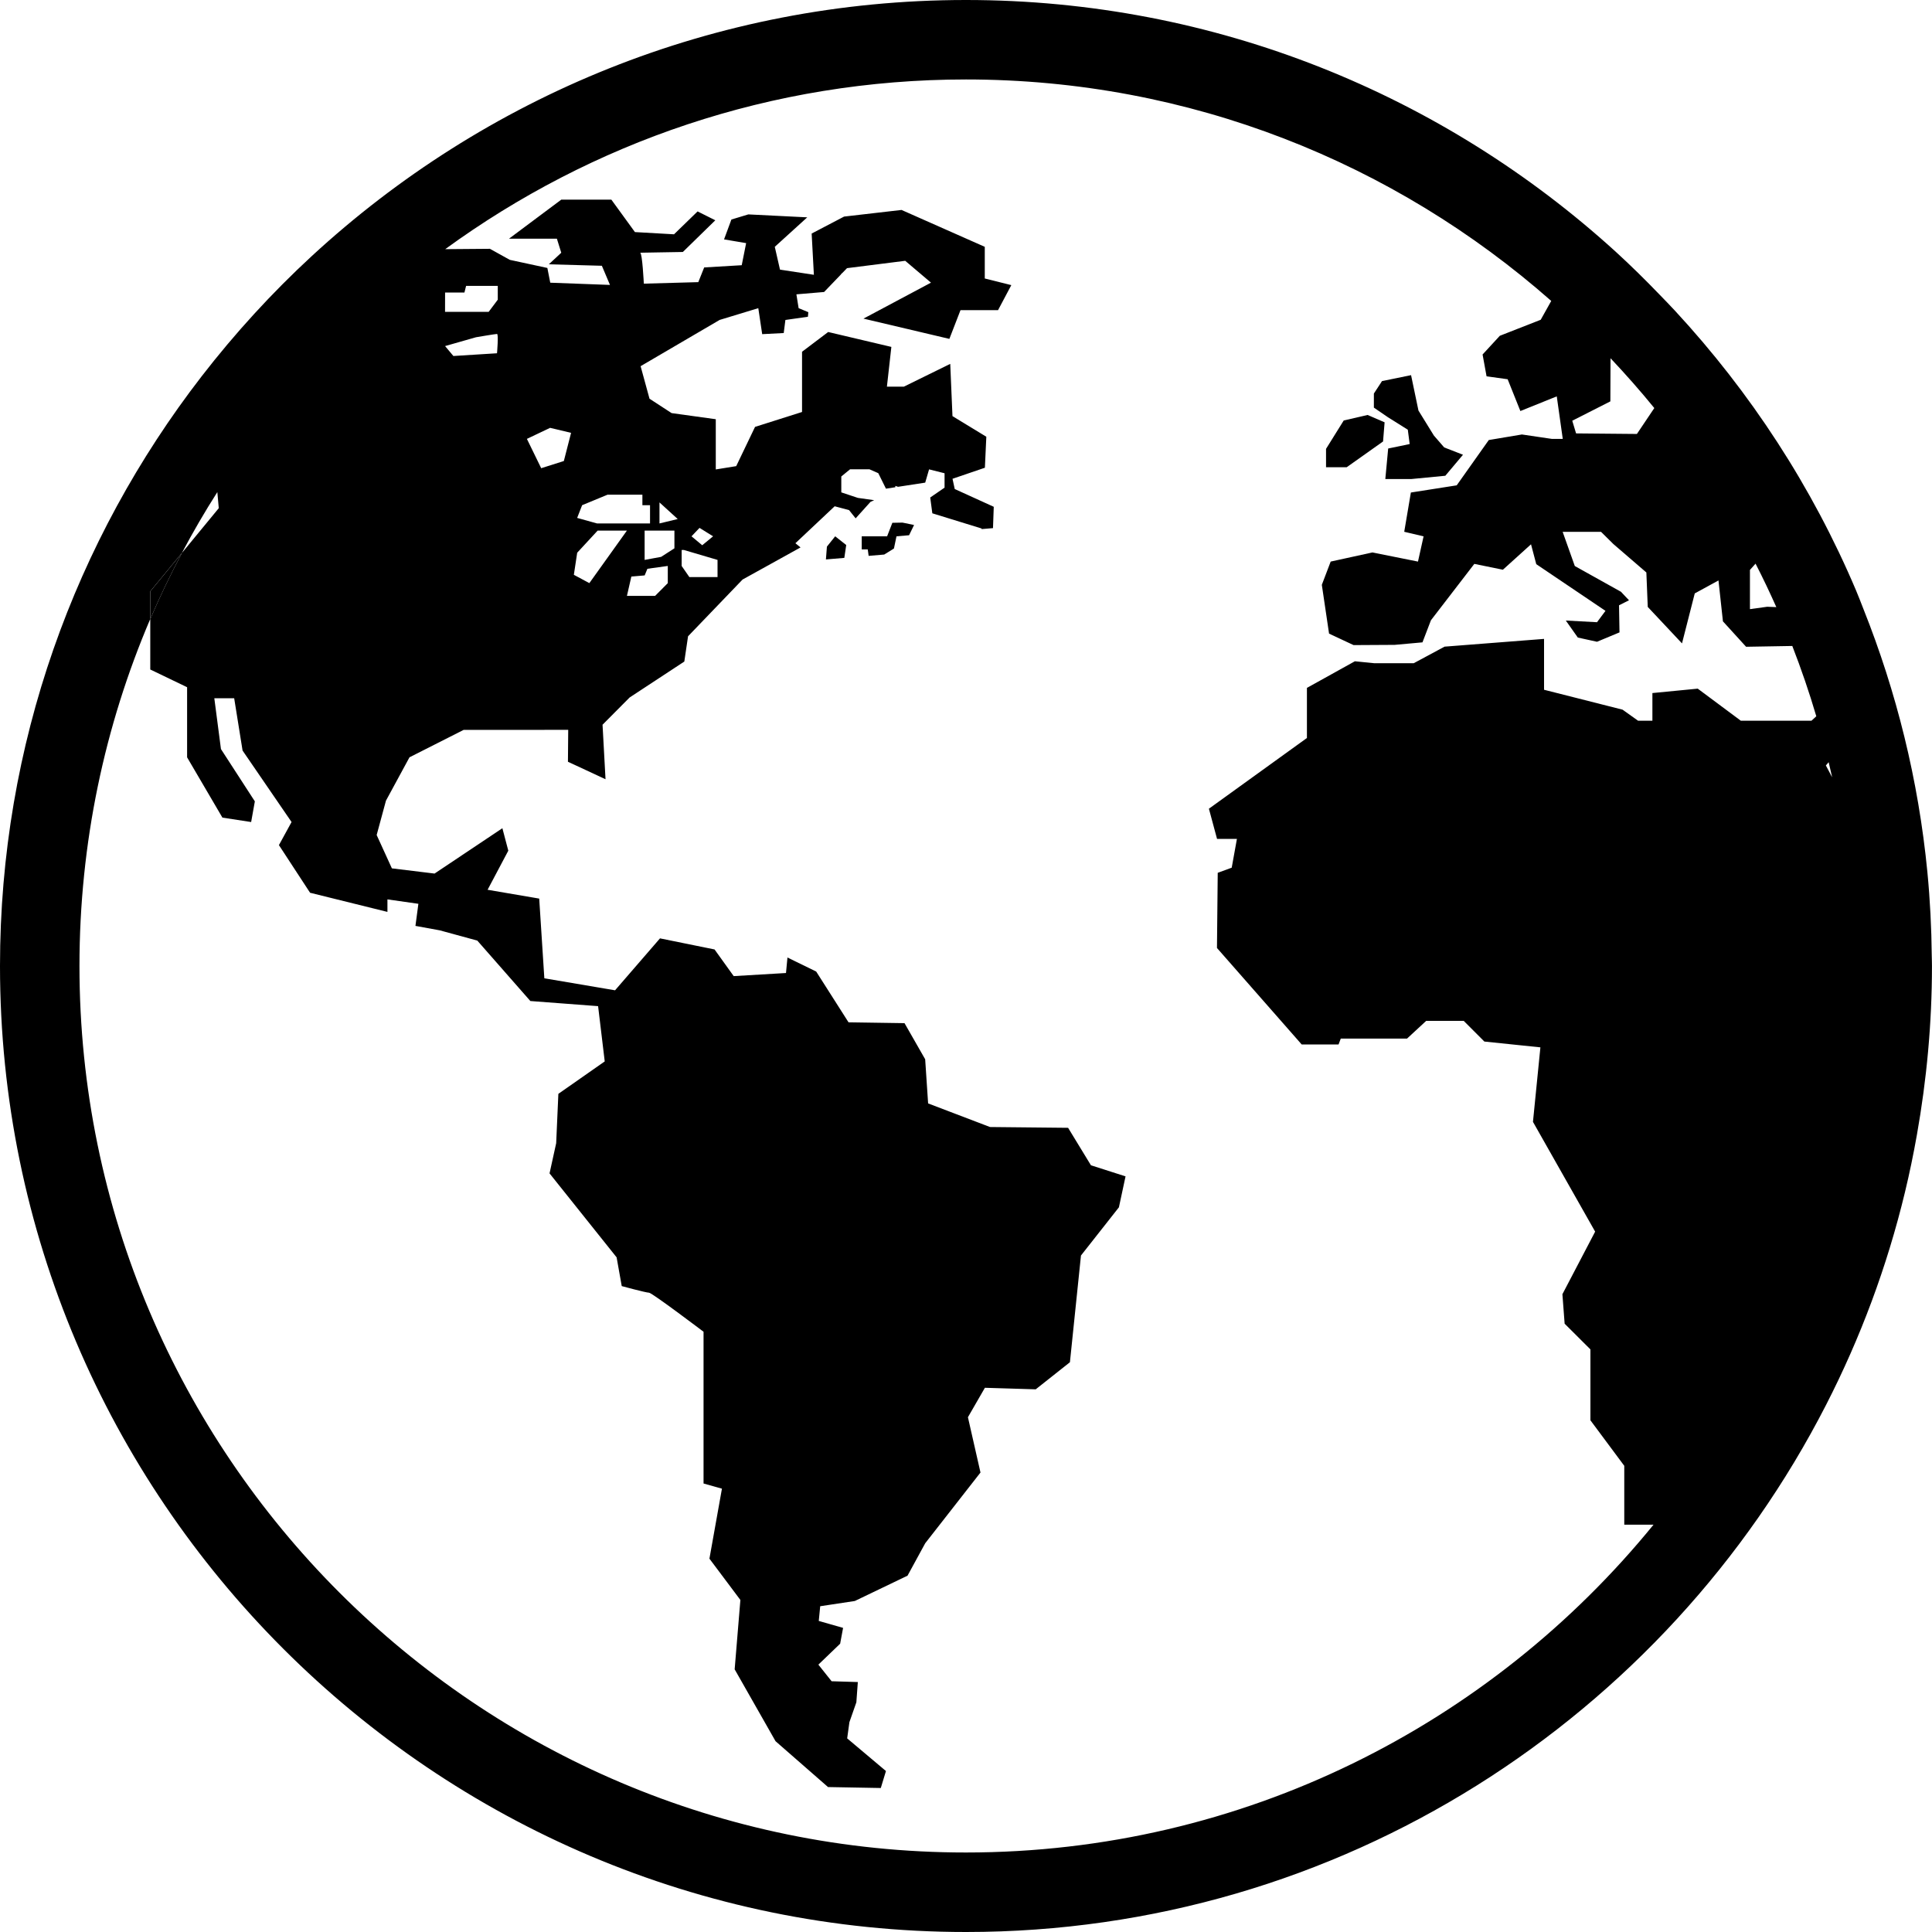
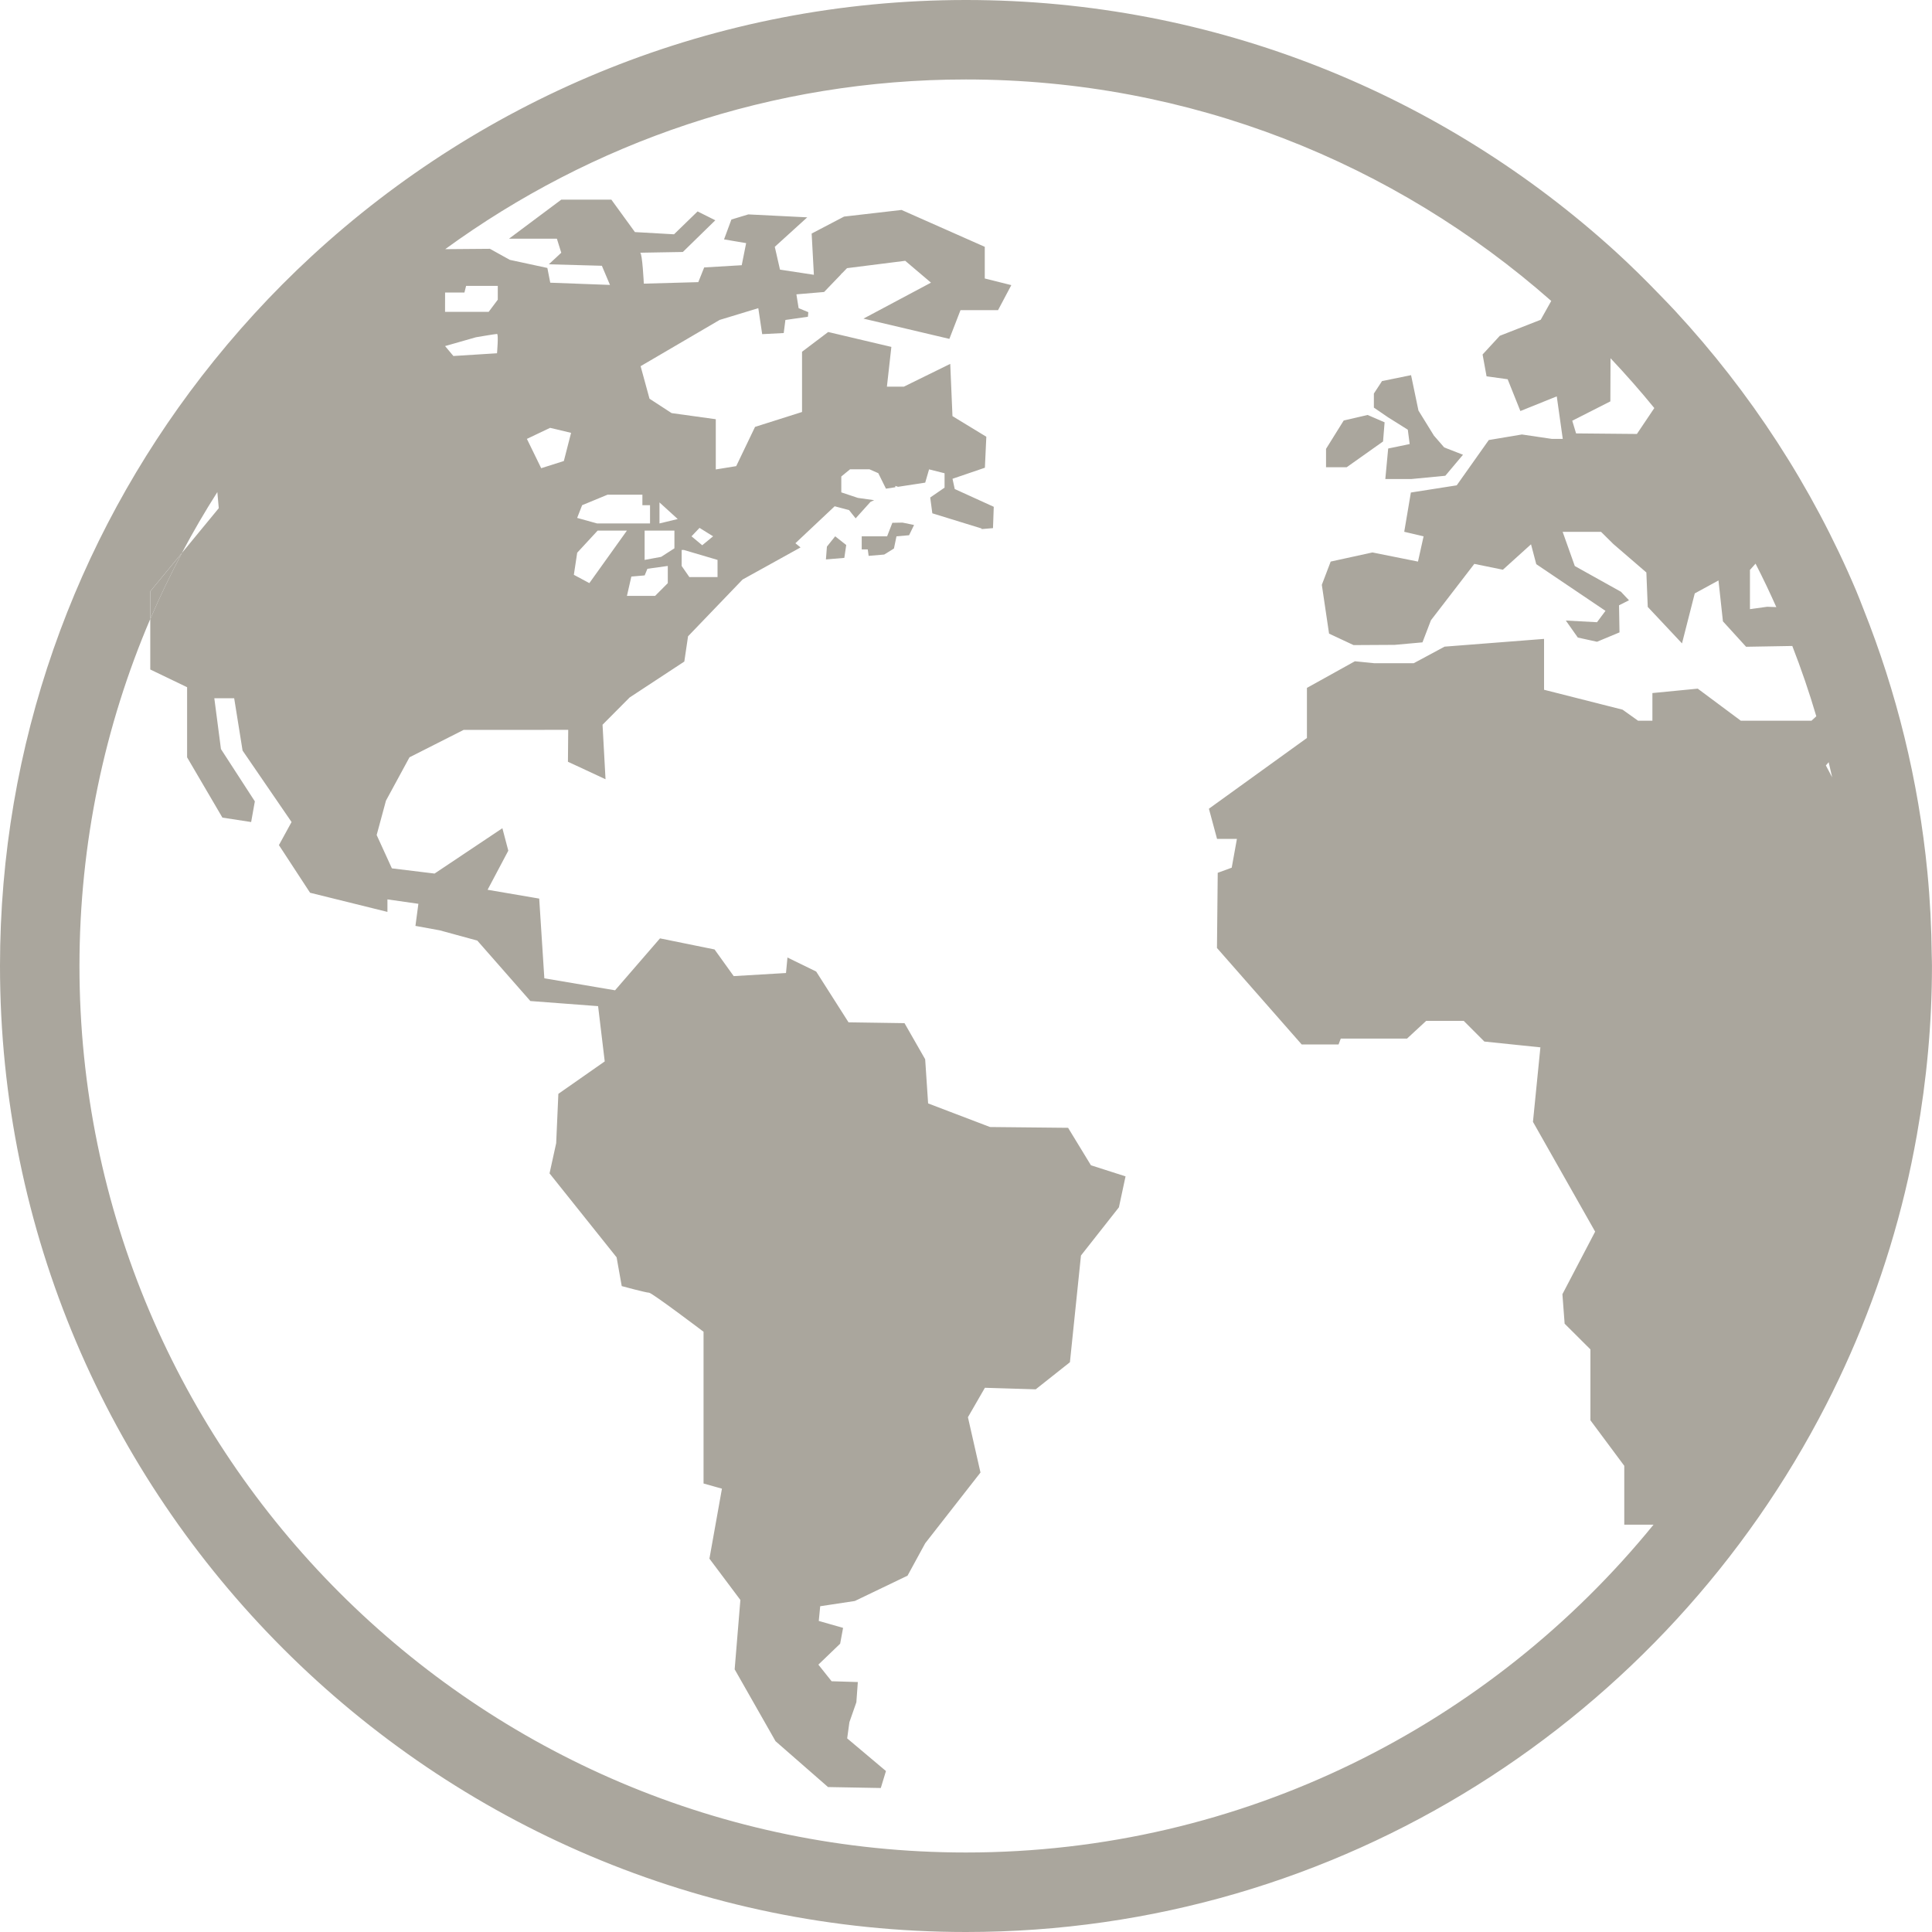
- <svg xmlns="http://www.w3.org/2000/svg" version="1.1" id="Capa_1" x="0px" y="0px" width="48.625px" height="48.625px" viewBox="0 0 48.625 48.625" style="enable-background:new 0 0 48.625 48.625;" xml:space="preserve">
+ <svg xmlns="http://www.w3.org/2000/svg" version="1.1" id="Capa_1" x="0px" y="0px" width="48.625px" height="48.625px" viewBox="0 0 48.625 48.625" style="enable-background:new 0 0 48.625 48.625;" xml:space="preserve" fill="#aaa69d">
  <g>
    <g>
      <polygon points="35.432,10.815 35.479,11.176 34.938,11.288 34.866,12.057 35.514,12.057 36.376,11.974 36.821,11.445     36.348,11.261 36.089,10.963 35.7,10.333 35.514,9.442 34.783,9.591 34.578,9.905 34.578,10.259 34.93,10.5   " />
      <polygon points="34.809,11.111 34.848,10.629 34.419,10.444 33.819,10.583 33.374,11.297 33.374,11.76 33.893,11.76   " />
      <path d="M22.459,13.158l-0.132,0.34h-0.639v0.33h0.152c0,0,0.009,0.07,0.022,0.162l0.392-0.033l0.245-0.152l0.064-0.307    l0.317-0.027l0.125-0.258l-0.291-0.06L22.459,13.158z" />
      <polygon points="20.812,13.757 20.787,14.08 21.25,14.041 21.298,13.717 21.02,13.498   " />
      <path d="M48.619,24.061c-0.007-0.711-0.043-1.417-0.11-2.112c-0.225-2.317-0.779-4.538-1.609-6.62    c-0.062-0.155-0.119-0.312-0.185-0.465c-1.106-2.613-2.659-4.992-4.56-7.045c-0.125-0.134-0.252-0.266-0.379-0.396    c-0.359-0.373-0.728-0.737-1.11-1.086C36.344,2.402,30.604,0,24.312,0C17.967,0,12.186,2.445,7.852,6.44    C6.842,7.371,5.914,8.387,5.072,9.475C1.896,13.583,0,18.729,0,24.312c0,13.407,10.907,24.313,24.313,24.313    c9.43,0,17.617-5.4,21.647-13.268c0.862-1.682,1.533-3.475,1.985-5.354c0.115-0.477,0.214-0.956,0.3-1.441    c0.245-1.381,0.379-2.801,0.379-4.25C48.625,24.228,48.62,24.145,48.619,24.061z M44.043,14.344l0.141-0.158    c0.185,0.359,0.358,0.724,0.523,1.094l-0.23-0.009l-0.434,0.06V14.344z M40.53,10.102l0.004-1.086    c0.382,0.405,0.75,0.822,1.102,1.254l-0.438,0.652l-1.531-0.014l-0.096-0.319L40.53,10.102z M11.202,7.403V7.362h0.487    l0.042-0.167h0.797v0.348l-0.229,0.306h-1.098L11.202,7.403L11.202,7.403z M11.98,8.488c0,0,0.487-0.083,0.529-0.083    s0,0.486,0,0.486L11.411,8.96l-0.209-0.25L11.98,8.488z M45.592,18.139h-1.779l-1.084-0.807l-1.141,0.111v0.696h-0.361    l-0.39-0.278l-1.976-0.501v-1.28l-2.504,0.195l-0.776,0.417h-0.994L34.1,16.643l-1.207,0.67v1.261l-2.467,1.78l0.205,0.76h0.5    L31,21.838l-0.352,0.129l-0.019,1.892l2.132,2.428h0.928l0.056-0.148h1.668l0.481-0.445h0.946l0.519,0.52l1.41,0.146l-0.187,1.875    l1.565,2.763l-0.824,1.575l0.056,0.742l0.649,0.647v1.784l0.852,1.146v1.482h0.736c-4.096,5.029-10.33,8.25-17.305,8.25    C12.009,46.625,2,36.615,2,24.312c0-3.097,0.636-6.049,1.781-8.732v-0.696l0.798-0.969c0.277-0.523,0.574-1.033,0.891-1.53    l0.036,0.405l-0.926,1.125c-0.287,0.542-0.555,1.096-0.798,1.665v1.27l0.927,0.446v1.765l0.889,1.517l0.723,0.111l0.093-0.52    l-0.853-1.316l-0.167-1.279h0.5l0.211,1.316l1.233,1.799L7.02,21.27l0.784,1.199l1.947,0.482v-0.315l0.779,0.111l-0.074,0.556    l0.612,0.112l0.945,0.258l1.335,1.521l1.705,0.129l0.167,1.391l-1.167,0.816l-0.055,1.242l-0.167,0.76l1.688,2.113l0.129,0.724    c0,0,0.612,0.166,0.687,0.166c0.074,0,1.372,0.983,1.372,0.983v3.819l0.463,0.13l-0.315,1.762l0.779,1.039l-0.144,1.746    l1.029,1.809l1.321,1.154l1.328,0.024l0.13-0.427l-0.976-0.822l0.056-0.408l0.175-0.5l0.037-0.51l-0.66-0.02l-0.333-0.418    l0.548-0.527l0.074-0.398l-0.612-0.175l0.036-0.37l0.872-0.132l1.326-0.637l0.445-0.816l1.391-1.78l-0.316-1.392l0.427-0.741    l1.279,0.039l0.861-0.682l0.278-2.686l0.955-1.213l0.167-0.779l-0.871-0.279l-0.575-0.943l-1.965-0.02l-1.558-0.594l-0.074-1.111    l-0.52-0.909l-1.409-0.021l-0.814-1.278l-0.723-0.353l-0.037,0.39l-1.316,0.078l-0.482-0.671l-1.373-0.279l-1.131,1.307    l-1.78-0.302l-0.129-2.006l-1.299-0.222l0.521-0.984l-0.149-0.565l-1.707,1.141l-1.074-0.131L9.48,21.016l0.234-0.865l0.592-1.091    l1.363-0.69l2.632-0.001l-0.007,0.803l0.946,0.44l-0.075-1.372l0.682-0.686l1.376-0.904l0.094-0.636l1.372-1.428l1.459-0.808    l-0.129-0.106l0.988-0.93l0.362,0.096l0.166,0.208l0.375-0.416l0.092-0.041l-0.411-0.058l-0.417-0.139v-0.4l0.221-0.181h0.487    l0.223,0.098l0.193,0.39l0.236-0.036v-0.034l0.068,0.023l0.684-0.105l0.097-0.334l0.39,0.098v0.362l-0.362,0.249h0.001    l0.053,0.397l1.239,0.382c0,0,0.001,0.005,0.003,0.015l0.285-0.024l0.019-0.537l-0.982-0.447l-0.056-0.258l0.815-0.278l0.036-0.78    l-0.852-0.519l-0.056-1.315l-1.168,0.574h-0.426l0.112-1.001l-1.59-0.375l-0.658,0.497v1.516l-1.183,0.375l-0.474,0.988    l-0.514,0.083v-1.264l-1.112-0.154l-0.556-0.362l-0.224-0.819l1.989-1.164l0.973-0.296l0.098,0.654l0.542-0.028l0.042-0.329    l0.567-0.081l0.01-0.115l-0.244-0.101l-0.056-0.348l0.697-0.059l0.421-0.438l0.023-0.032l0.005,0.002l0.128-0.132l1.465-0.185    l0.648,0.55l-1.699,0.905l2.162,0.51l0.28-0.723h0.945l0.334-0.63l-0.668-0.167V6.212L22.69,5.284l-1.446,0.167l-0.816,0.427    l0.056,1.038l-0.853-0.13L19.5,6.212l0.817-0.742l-1.483-0.074l-0.426,0.129l-0.185,0.5l0.556,0.094l-0.111,0.556l-0.945,0.056    l-0.148,0.37l-1.371,0.038c0,0-0.038-0.778-0.093-0.778c-0.055,0,1.075-0.019,1.075-0.019l0.817-0.798l-0.446-0.223l-0.593,0.576    l-0.984-0.056l-0.593-0.816h-1.261L12.81,6.008h1.206l0.11,0.353l-0.313,0.291l1.335,0.037l0.204,0.482l-1.503-0.056l-0.073-0.371    L12.831,6.54L12.33,6.262l-1.125,0.009C14.888,3.588,19.417,2,24.312,2c5.642,0,10.797,2.109,14.73,5.574l-0.265,0.474    l-1.029,0.403l-0.434,0.471l0.1,0.549l0.531,0.074l0.32,0.8l0.916-0.369l0.151,1.07h-0.276l-0.752-0.111l-0.834,0.14l-0.807,1.14    l-1.154,0.181l-0.167,0.988l0.487,0.115l-0.141,0.635l-1.146-0.23l-1.051,0.23l-0.223,0.585l0.182,1.228l0.617,0.289l1.035-0.006    l0.699-0.063l0.213-0.556l1.092-1.419l0.719,0.147l0.708-0.64l0.132,0.5l1.742,1.175l-0.213,0.286l-0.785-0.042l0.302,0.428    l0.483,0.106l0.566-0.236l-0.012-0.682l0.251-0.126l-0.202-0.214l-1.162-0.648l-0.306-0.861h0.966l0.309,0.306l0.832,0.717    l0.035,0.867l0.862,0.918l0.321-1.258l0.597-0.326l0.112,1.029l0.583,0.64l1.163-0.02c0.225,0.579,0.427,1.168,0.604,1.769    L45.592,18.139z M13.261,11.046l0.584-0.278l0.528,0.126l-0.182,0.709l-0.57,0.181L13.261,11.046z M16.36,12.715v0.459h-1.334    l-0.5-0.139l0.125-0.32l0.641-0.265h0.876v0.265H16.36z M16.974,13.355V13.8l-0.334,0.215l-0.416,0.077c0,0,0-0.667,0-0.737    H16.974z M16.598,13.174v-0.529l0.459,0.418L16.598,13.174z M16.807,14.244v0.433l-0.319,0.32h-0.709l0.111-0.486l0.335-0.029    l0.069-0.167L16.807,14.244z M15.041,13.355h0.737l-0.945,1.321l-0.39-0.209l0.084-0.556L15.041,13.355z M18.059,14.092v0.432    H17.35l-0.194-0.28v-0.402h0.056L18.059,14.092z M17.404,13.498l0.202-0.212l0.341,0.212l-0.273,0.225L17.404,13.498z     M45.954,19.265l0.07-0.082c0.029,0.126,0.06,0.252,0.088,0.38L45.954,19.265z" />
      <path d="M3.782,14.884v0.696c0.243-0.568,0.511-1.122,0.798-1.665L3.782,14.884z" />
    </g>
  </g>
  <g>
</g>
  <g>
</g>
  <g>
</g>
  <g>
</g>
  <g>
</g>
  <g>
</g>
  <g>
</g>
  <g>
</g>
  <g>
</g>
  <g>
</g>
  <g>
</g>
  <g>
</g>
  <g>
</g>
  <g>
</g>
  <g>
</g>
</svg>
